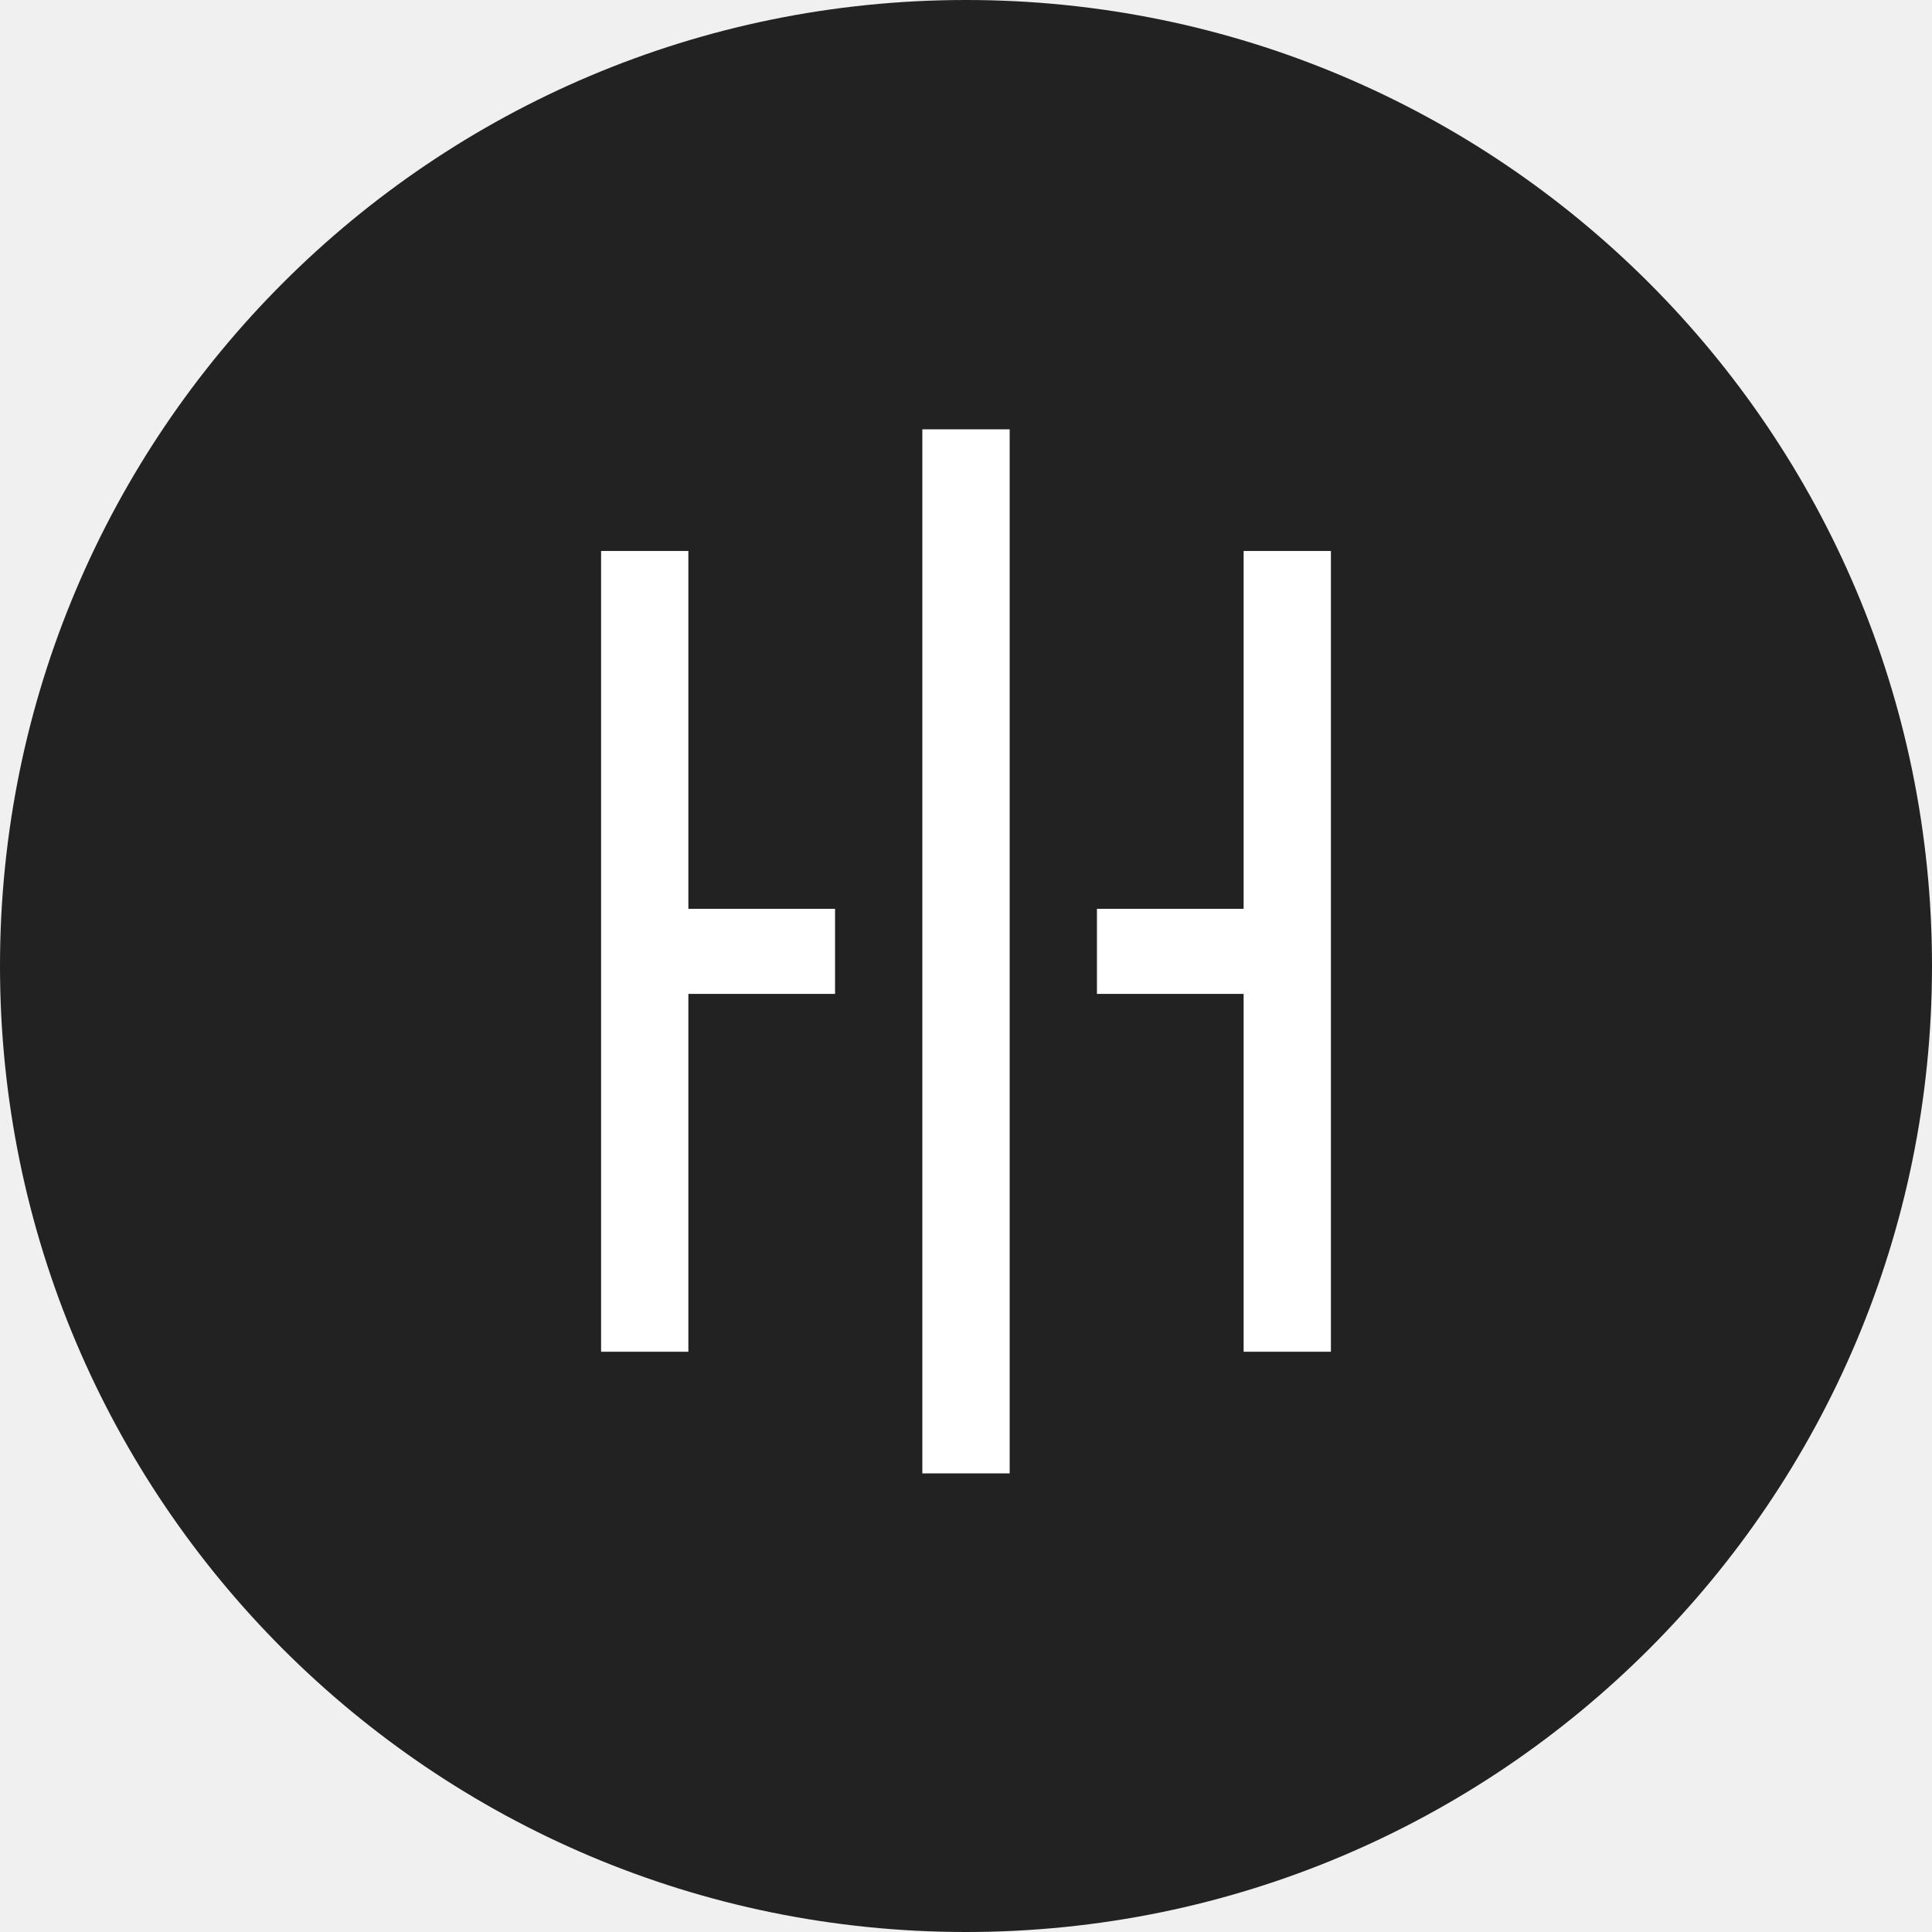
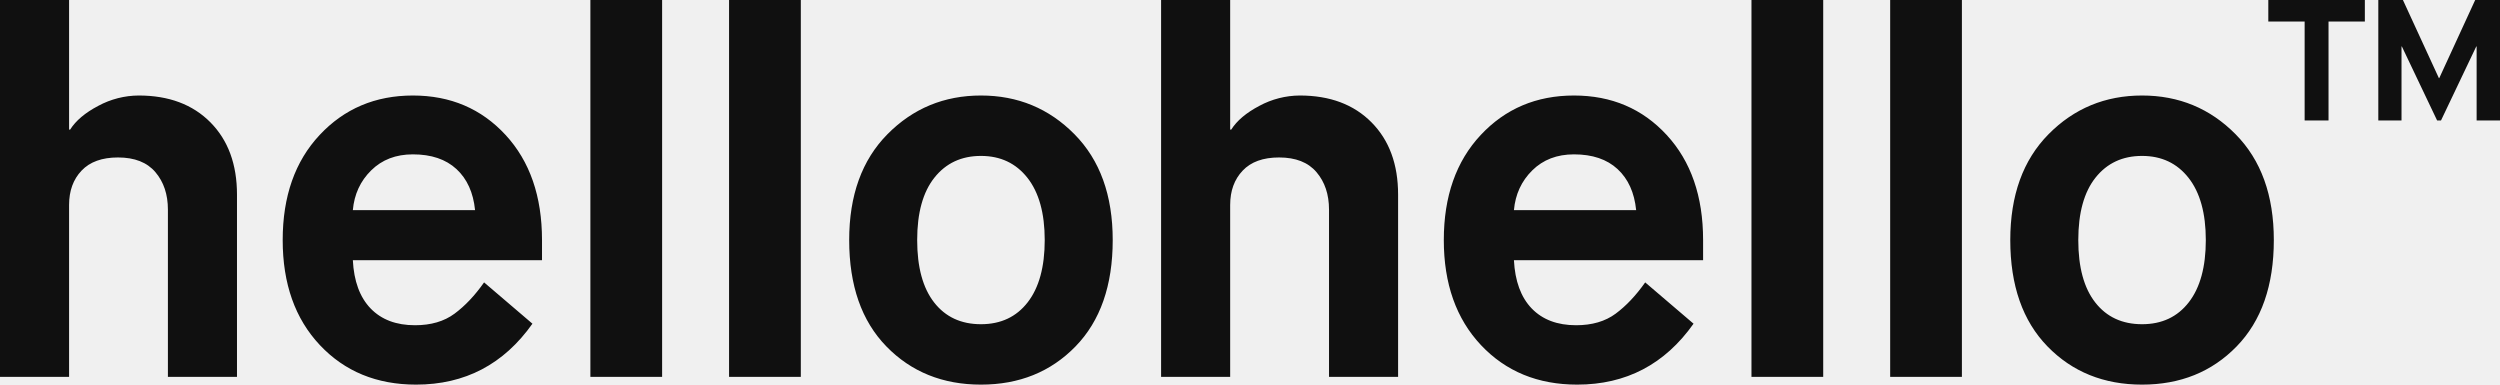
- <svg xmlns="http://www.w3.org/2000/svg" width="50px" height="50px" viewBox="0 0 50 50" version="1.1">
-   <defs />
-   <g id="WIP" stroke="none" stroke-width="1" fill="none" fill-rule="evenodd">
-     <g id="hh-beta" transform="translate(-136, -45)">
-       <g id="logo" transform="translate(136, 45)">
-         <g id="M-Logo">
-           <rect id="Rectangle-1" fill="#222222" x="0" y="0" width="50" height="50" rx="25" />
-           <path d="M15.556,14.259 L17.815,14.259 L17.815,23.52 L21.611,23.52 L21.611,25.722 L17.815,25.722 L17.815,34.983 L15.556,34.983 L15.556,14.259 Z M23.87,11.111 L26.13,11.111 L26.13,38.131 L23.87,38.131 L23.87,25.722 L23.87,23.52 L23.87,11.111 Z M32.185,14.259 L34.444,14.259 L34.444,34.983 L32.185,34.983 L32.185,25.722 L28.389,25.722 L28.389,23.52 L32.185,23.52 L32.185,14.259 Z" id="Combined-Shape" fill="#FFFFFF" />
-         </g>
-       </g>
-     </g>
-   </g>
+ <svg xmlns="http://www.w3.org/2000/svg" width="117" height="18" viewBox="0 0 117 18">
+   <path fill="#101010" fill-rule="evenodd" d="M0 17.638V0h3.233v6.064h.05c.265-.418.704-.789 1.318-1.111a4.019 4.019 0 0 1 1.89-.483c1.409 0 2.528.419 3.357 1.256.829.838 1.243 1.965 1.243 3.383v8.529H7.858V9.809c0-.708-.194-1.292-.584-1.751-.39-.46-.974-.689-1.753-.689-.746 0-1.314.205-1.704.616-.39.411-.584.947-.584 1.607v8.046H0zm22.655-4.422l2.263 1.933C23.575 17.049 21.76 18 19.472 18c-1.84 0-3.34-.616-4.5-1.848-1.161-1.233-1.742-2.871-1.742-4.917s.576-3.685 1.729-4.917c1.152-1.232 2.607-1.848 4.364-1.848 1.757 0 3.204.616 4.34 1.848 1.135 1.232 1.703 2.871 1.703 4.917v.942h-8.853c.05.983.327 1.736.833 2.26.506.523 1.198.784 2.077.784.746 0 1.363-.18 1.852-.543.49-.363.95-.85 1.38-1.462zm-6.142-3.382h5.72c-.083-.822-.373-1.462-.87-1.921-.498-.46-1.178-.689-2.04-.689-.796 0-1.446.25-1.952.75-.506.498-.792 1.119-.858 1.86zm11.117 7.804V0h3.357v17.638H27.63zm6.49 0V0h3.358v17.638H34.12zm11.789-2.465c.928 0 1.658-.342 2.188-1.027.53-.684.796-1.655.796-2.911s-.27-2.227-.808-2.912c-.54-.684-1.265-1.026-2.176-1.026-.912 0-1.638.338-2.176 1.014-.54.677-.809 1.651-.809 2.924 0 1.272.266 2.247.796 2.923.53.677 1.26 1.015 2.189 1.015zm0 2.827c-1.79 0-3.266-.596-4.427-1.788-1.16-1.192-1.74-2.85-1.74-4.977 0-2.094.596-3.745 1.79-4.953 1.194-1.208 2.652-1.812 4.377-1.812 1.724 0 3.183.604 4.376 1.812 1.194 1.208 1.79 2.859 1.79 4.953 0 2.126-.58 3.785-1.74 4.977C49.175 17.404 47.7 18 45.91 18zm8.43-.362V0h3.233v6.064h.05c.265-.418.705-.789 1.318-1.111a4.019 4.019 0 0 1 1.89-.483c1.41 0 2.528.419 3.357 1.256.83.838 1.244 1.965 1.244 3.383v8.529h-3.233V9.809c0-.708-.195-1.292-.585-1.751-.39-.46-.974-.689-1.753-.689-.746 0-1.314.205-1.703.616-.39.411-.585.947-.585 1.607v8.046H54.34zm22.656-4.422l2.263 1.933C77.915 17.049 76.1 18 73.812 18c-1.84 0-3.34-.616-4.501-1.848-1.16-1.233-1.741-2.871-1.741-4.917s.576-3.685 1.728-4.917c1.152-1.232 2.607-1.848 4.364-1.848 1.758 0 3.204.616 4.34 1.848 1.136 1.232 1.703 2.871 1.703 4.917v.942h-8.853c.05.983.328 1.736.833 2.26.506.523 1.198.784 2.077.784.746 0 1.364-.18 1.853-.543.489-.363.949-.85 1.38-1.462zm-6.143-3.382h5.72c-.083-.822-.373-1.462-.87-1.921-.498-.46-1.177-.689-2.04-.689-.795 0-1.446.25-1.952.75-.505.498-.791 1.119-.858 1.86zm11.117 7.804V0h3.357v17.638H81.97zm6.491 0V0h3.357v17.638H88.46zm11.788-2.465c.929 0 1.658-.342 2.188-1.027.531-.684.796-1.655.796-2.911s-.27-2.227-.808-2.912c-.539-.684-1.264-1.026-2.176-1.026-.912 0-1.637.338-2.176 1.014-.539.677-.808 1.651-.808 2.924 0 1.272.265 2.247.796 2.923.53.677 1.26 1.015 2.188 1.015zm0 2.827c-1.79 0-3.266-.596-4.426-1.788-1.16-1.192-1.741-2.85-1.741-4.977 0-2.094.597-3.745 1.79-4.953 1.194-1.208 2.653-1.812 4.377-1.812 1.724 0 3.183.604 4.377 1.812 1.194 1.208 1.79 2.859 1.79 4.953 0 2.126-.58 3.785-1.74 4.977-1.16 1.192-2.636 1.788-4.427 1.788zm7.609-12.362V1.007h-1.7V0h4.518v1.007h-1.7v4.63h-1.118zm3.448 0V0h1.152l1.683 3.656h.017L115.839 0H117v5.638h-1.094V2.174h-.017l-1.65 3.464h-.182l-1.65-3.464h-.016v3.464h-1.086z" />
</svg>
